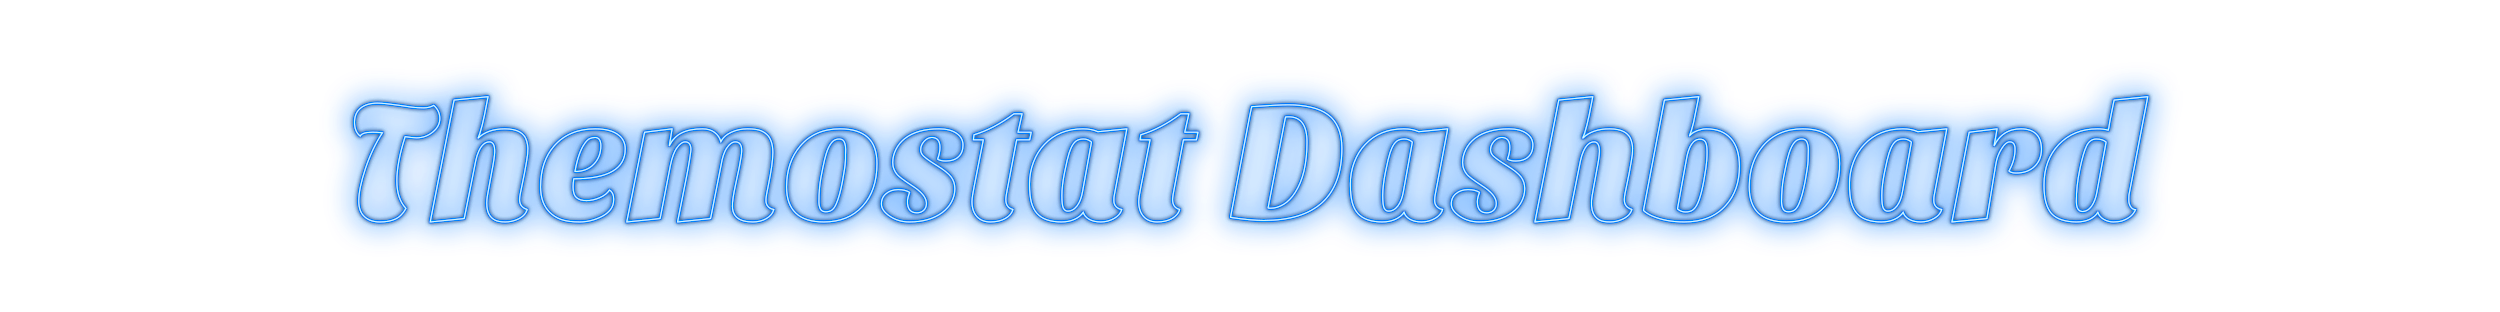
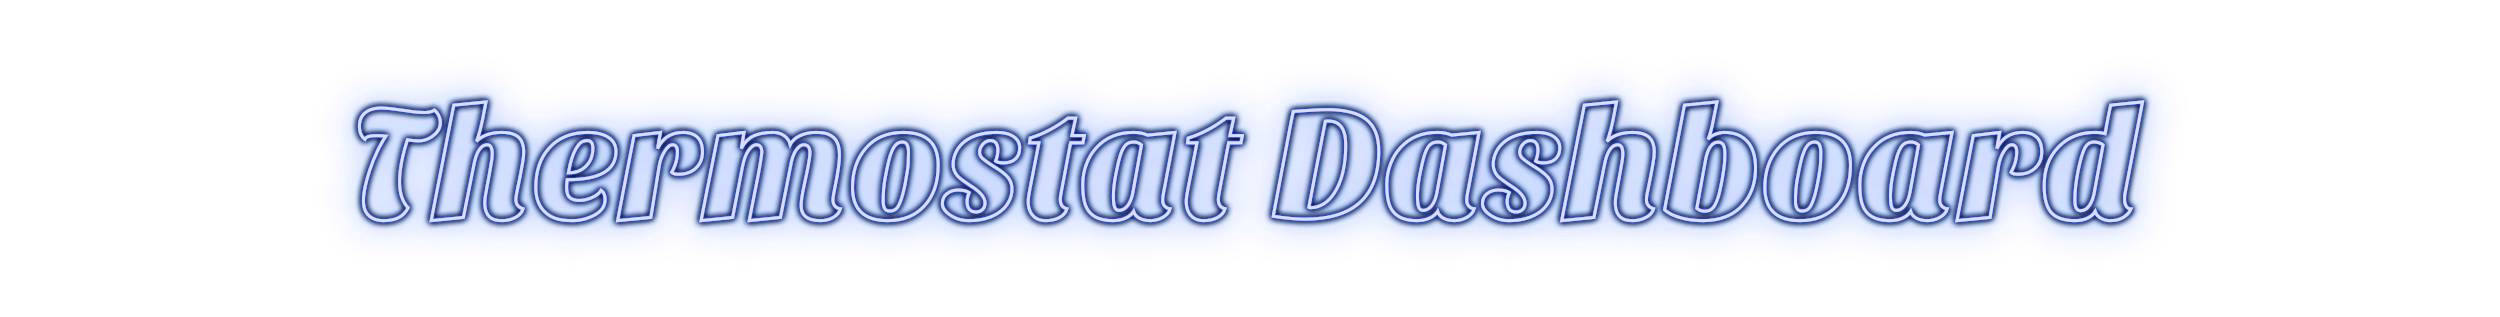
- <svg xmlns="http://www.w3.org/2000/svg" width="1122.247px" height="140px" viewBox="-311.124 5 1122.247 140" style="background: rgba(0, 0, 0, 0);" preserveAspectRatio="xMidYMid">
+ <svg xmlns="http://www.w3.org/2000/svg" width="841.372px" height="106.4px" viewBox="-170.686 21.8 841.372 106.4" style="background: rgba(0, 0, 0, 0);" preserveAspectRatio="xMidYMid">
  <defs>
    <filter id="editing-neon" x="-100%" y="-100%" width="300%" height="300%">
-       <feFlood flood-color="rgba(0%,46.143%,100%,0.558)" result="flood" />
+       <feFlood flood-color="rgba(0%,31.286%,100%,0.212)" result="flood" />
      <feComposite operator="in" in="flood" in2="SourceAlpha" result="color" />
-       <feFlood flood-color="rgba(0%,46.143%,100%,0.558)" result="flood2" />
+       <feFlood flood-color="rgba(0%,31.286%,100%,0.212)" result="flood2" />
      <feComposite operator="in" in="flood2" in2="SourceAlpha" result="color2" />
      <feMorphology operator="dilate" radius="2" in="color" result="dilate" />
      <feGaussianBlur stdDeviation="6" in="color" result="blur1" />
      <feGaussianBlur stdDeviation="2.5" in="color" result="blur2" />
      <feGaussianBlur stdDeviation="1" in="SourceAlpha" result="blur3" />
      <feGaussianBlur stdDeviation="6" in="dilate" result="blur4" />
      <feConvolveMatrix in="color2" result="conv" order="3,3" divisor="1" kernelMatrix="1 1 1  1 1 1  1 1 1" />
      <feMerge>
        <feMergeNode in="blur1" />
        <feMergeNode in="blur2" />
        <feMergeNode in="blur4" />
        <feMergeNode in="blur3" />
        <feMergeNode in="blur3" />
        <feMergeNode in="blur3" />
        <feMergeNode in="blur3" />
        <feMergeNode in="conv" />
        <feMergeNode in="SourceGraphic" />
      </feMerge>
    </filter>
  </defs>
  <g filter="url(#editing-neon)">
-     <g transform="translate(-156.7714, 103.12)">
-       <path d="M7.37-37.01L7.37-37.01L7.37-37.01Q4.79-38.99 4.79-43.21L4.79-43.21L4.79-43.21Q4.79-47.42 7.56-49.63L7.56-49.63L7.56-49.63Q10.34-51.83 15.12-51.83L15.12-51.83L15.12-51.83Q18.16-51.83 25.38-50.77L25.38-50.77L30.55-50.01L30.55-50.01Q33.14-49.70 35.83-49.70L35.83-49.70L35.83-49.70Q38.53-49.70 40.36-50.84L40.36-50.84L40.36-50.84Q43.09-48.41 43.09-44.92L43.09-44.92L43.09-44.92Q43.09-41.42 39.98-38.91L39.98-38.91L39.98-38.91Q36.78-36.25 32.68-36.25L32.68-36.25L32.68-36.25Q30.70-36.25 27.51-36.78L27.51-36.78L27.51-36.78Q23.79-25.08 23.79-16.95L23.79-16.95L23.79-16.95Q23.79-8.82 27.89-4.56L27.89-4.56L27.89-4.56Q25.99-1.14 23.18 0.19L23.18 0.19L23.18 0.19Q20.37 1.52 16.15 1.52L16.15 1.52L16.15 1.52Q11.93 1.52 9.31-0.80L9.31-0.80L9.31-0.80Q6.69-3.12 6.69-7.90L6.69-7.90L6.69-7.90Q6.69-13.45 9.73-22.57L9.73-22.57L9.73-22.57Q12.77-31.62 17.33-38.53L17.33-38.53L17.33-38.53Q15.12-38.76 12.84-38.76L12.84-38.76L12.84-38.76Q8.13-38.76 7.37-37.01ZM78.89-8.44L78.89-8.44L78.89-8.44Q78.89-5.09 82.31-4.10L82.31-4.10L82.31-4.10Q81.47-1.29 78.20 0.23L78.20 0.23L78.20 0.23Q75.47 1.52 72.47 1.52L72.47 1.52L72.47 1.52Q69.46 1.52 67.91 0.72L67.91 0.72L67.91 0.72Q66.35-0.08 65.51-1.37L65.51-1.37L65.51-1.37Q64.14-3.34 64.14-7.07L64.14-7.07L64.14-7.07Q64.14-9.27 65.36-15.35L65.36-15.35L66.42-21.13L66.42-21.13Q67.72-27.74 67.72-30.17L67.72-30.17L67.72-30.17Q67.72-34.43 65.36-34.43L65.36-34.43L65.36-34.43Q62.40-34.43 60.50-30.10L60.50-30.10L60.50-30.10Q59.74-28.42 59.20-25.92L59.20-25.92L54.04 0L38.76 1.52L49.48-53.20L64.75-54.72L64.14-51.68L64.14-51.68Q62.02-39.98 60.19-36.02L60.19-36.02L60.19-36.02Q64.45-40.28 72.28-40.28L72.28-40.28L72.28-40.28Q80.56-40.28 82.08-34.81L82.08-34.81L82.08-34.81Q82.61-33.06 82.61-31.54L82.61-31.54L82.61-31.54Q82.61-30.02 82.50-28.84L82.50-28.84L82.50-28.84Q82.38-27.66 82.00-25.54L82.00-25.54L81.02-20.06L79.27-11.48L79.27-11.48Q78.89-9.73 78.89-8.44ZM119.24-12.84L119.24-12.84L119.24-12.84Q121.14-11.55 121.14-8.70L121.14-8.70L121.14-8.70Q121.14-5.85 119.70-4.03L119.70-4.03L119.70-4.03Q118.26-2.20 115.90-0.99L115.90-0.99L115.90-0.99Q111.04 1.52 105.79 1.52L105.79 1.52L105.79 1.52Q100.55 1.52 97.47 0.38L97.47 0.38L97.47 0.38Q94.39-0.76 92.34-2.89L92.34-2.89L92.34-2.89Q88.31-6.92 88.31-14.29L88.31-14.29L88.31-14.29Q88.31-25.76 94.54-32.76L94.54-32.76L94.54-32.76Q101.23-40.28 112.86-40.28L112.86-40.28L112.86-40.28Q120.08-40.28 123.65-37.24L123.65-37.24L123.65-37.24Q126.31-34.96 126.31-31.24L126.31-31.24L126.31-31.24Q126.31-17.86 103.21-17.86L103.21-17.86L103.21-17.86Q102.90-15.88 102.90-14.21L102.90-14.21L102.90-14.21Q102.90-10.72 104.46-9.39L104.46-9.39L104.46-9.39Q106.02-8.06 108.91-8.06L108.91-8.06L108.91-8.06Q111.80-8.06 114.87-9.39L114.87-9.39L114.87-9.39Q117.95-10.72 119.24-12.84ZM103.74-21.13L103.74-21.13L103.74-21.13Q109.14-21.13 112.25-24.47L112.25-24.47L112.25-24.47Q115.37-27.66 115.37-32.76L115.37-32.76L115.37-32.76Q115.37-34.50 114.72-35.45L114.72-35.45L114.72-35.45Q114.08-36.40 112.78-36.40L112.78-36.40L112.78-36.40Q111.49-36.40 110.39-35.91L110.39-35.91L110.39-35.91Q109.29-35.42 108.15-33.74L108.15-33.74L108.15-33.74Q105.34-29.94 103.74-21.13ZM183.62 1.52L183.62 1.52L183.62 1.52Q174.42 1.52 174.42-5.62L174.42-5.62L174.42-5.62Q174.42-8.74 175.75-14.78L175.75-14.78L175.75-14.78Q177.08-20.82 177.54-23.26L177.54-23.26L177.54-23.26Q178.60-28.80 178.60-30.55L178.60-30.55L178.60-30.55Q178.60-34.43 175.71-34.43L175.71-34.43L175.71-34.43Q173.81-34.43 171.99-31.81L171.99-31.81L171.99-31.81Q170.16-29.18 169.33-23.94L169.33-23.94L164.62 0L149.80 1.52L153.90-19.15L153.90-19.15Q154.58-22.57 155.19-26.45L155.19-26.45L155.19-26.45Q155.80-30.32 155.80-30.93L155.80-30.93L155.80-30.93Q155.80-34.43 153.22-34.43L153.22-34.43L153.22-34.43Q151.47-34.43 149.57-31.84L149.57-31.84L149.57-31.84Q147.67-29.26 146.60-23.94L146.60-23.94L141.97 0L127.00 1.52L134.98-38.76L147.36-40.28L146.07-32.60L146.07-32.60Q148.05-36.71 151.70-38.49L151.70-38.49L151.70-38.49Q155.34-40.28 161.04-40.28L161.04-40.28L161.04-40.28Q164.31-40.28 166.44-38.68L166.44-38.68L166.44-38.68Q168.57-37.09 169.25-34.50L169.25-34.50L169.25-34.50Q170.54-37.16 173.85-38.72L173.85-38.72L173.85-38.72Q177.16-40.28 181.22-40.28L181.22-40.28L181.22-40.28Q185.29-40.28 187.30-39.41L187.30-39.41L187.30-39.41Q189.32-38.53 190.53-37.09L190.53-37.09L190.53-37.09Q192.58-34.43 192.58-29.56L192.58-29.56L192.58-29.56Q192.58-24.78 190.53-14.82L190.53-14.82L190.53-14.82Q189.47-9.96 189.47-8.17L189.47-8.17L189.47-8.17Q189.47-6.38 190.49-5.32L190.49-5.32L190.49-5.32Q191.52-4.26 193.04-4.10L193.04-4.10L193.04-4.10Q192.28-1.52 189.66 0L189.66 0L189.66 0Q187.04 1.52 183.62 1.52ZM215.46 1.52L215.46 1.52L215.46 1.52Q198.74 1.52 198.74-14.21L198.74-14.21L198.74-14.21Q198.74-25.38 204.90-32.60L204.90-32.60L204.90-32.60Q211.43-40.28 222.76-40.28L222.76-40.28L222.76-40.28Q230.96-40.28 235.14-36.48L235.14-36.48L235.14-36.48Q239.32-32.68 239.32-24.70L239.32-24.70L239.32-24.70Q239.32-12.54 232.79-5.47L232.79-5.47L232.79-5.47Q226.40 1.52 215.46 1.52ZM217.44-31.54L217.44-31.54L217.44-31.54Q216.52-29.49 215.80-26.41L215.80-26.41L215.80-26.41Q215.08-23.33 214.17-18.47L214.17-18.47L214.17-18.47Q213.26-13.60 213.26-7.60L213.26-7.60L213.26-7.60Q213.26-5.62 213.90-4.33L213.90-4.33L213.90-4.33Q214.55-3.04 216.30-3.04L216.30-3.04L216.30-3.04Q218.04-3.04 219.15-3.88L219.15-3.88L219.15-3.88Q220.25-4.71 221.08-6.69L221.08-6.69L221.08-6.69Q222.60-10.18 223.82-16.68L223.82-16.68L223.82-16.68Q225.04-23.18 225.15-25.99L225.15-25.99L225.15-25.99Q225.26-28.80 225.26-30.89L225.26-30.89L225.26-30.89Q225.26-32.98 224.66-34.35L224.66-34.35L224.66-34.35Q224.05-35.72 222.34-35.72L222.34-35.72L222.34-35.72Q220.63-35.72 219.49-34.66L219.49-34.66L219.49-34.66Q218.35-33.59 217.44-31.54ZM266.53-26.68L266.53-26.68L266.53-26.68Q267.60-29.49 267.60-31.92L267.60-31.92L267.60-31.92Q267.60-36.40 263.95-36.40L263.95-36.40L263.95-36.40Q262.05-36.40 260.49-34.69L260.49-34.69L260.49-34.69Q258.93-32.98 258.93-30.86L258.93-30.86L258.93-30.86Q258.93-29.34 260.15-28.12L260.15-28.12L260.15-28.12Q261.90-26.45 266.38-23.71L266.38-23.71L266.38-23.71Q270.86-20.98 272.57-18.73L272.57-18.73L272.57-18.73Q274.28-16.49 274.28-13.41L274.28-13.41L274.28-13.41Q274.28-10.34 272.80-7.52L272.80-7.52L272.80-7.52Q271.32-4.71 268.66-2.74L268.66-2.74L268.66-2.74Q262.96 1.52 253.84 1.52L253.84 1.52L253.84 1.52Q248.90 1.52 245.10-1.06L245.10-1.06L245.10-1.06Q241.30-3.57 241.30-6.54L241.30-6.54L241.30-6.54Q241.30-9.50 243.47-11.25L243.47-11.25L243.47-11.25Q245.63-13.00 248.82-13.00L248.82-13.00L248.82-13.00Q252.02-13.00 253.99-11.78L253.99-11.78L253.99-11.78Q253.00-9.27 253.00-7.60L253.00-7.60L253.00-7.60Q253.00-2.58 257.26-2.58L257.26-2.58L257.26-2.58Q259.08-2.58 260.30-3.72L260.30-3.72L260.30-3.72Q261.52-4.86 261.52-6.84L261.52-6.84L261.52-6.84Q261.52-10.72 254.98-14.82L254.98-14.82L254.98-14.82Q249.66-18.32 248.44-19.68L248.44-19.68L248.44-19.68Q246.39-22.12 246.39-25.16L246.39-25.16L246.39-25.16Q246.39-28.20 247.84-31.08L247.84-31.08L247.84-31.08Q249.28-33.97 251.94-36.02L251.94-36.02L251.94-36.02Q257.49-40.28 267.14-40.28L267.14-40.28L267.14-40.28Q272.08-40.28 275.01-38.30L275.01-38.30L275.01-38.30Q277.93-36.33 277.93-32.98L277.93-32.98L277.93-32.98Q277.93-29.64 275.92-27.74L275.92-27.74L275.92-27.74Q273.90-25.84 270.26-25.84L270.26-25.84L270.26-25.84Q267.75-25.84 266.53-26.68ZM281.96-7.60L281.96-7.60L281.96-7.60Q281.96-9.65 283.02-14.82L283.02-14.82L287.05-35.34L282.57-35.34L282.87-37.62L282.87-37.62Q291.99-40.36 300.81-47.04L300.81-47.04L304.46-47.04L302.63-38.76L308.56-38.76L307.88-35.34L302.02-35.34L298.15-14.82L298.15-14.82Q297.16-10.11 297.16-8.51L297.16-8.51L297.16-8.51Q297.16-4.86 300.35-4.10L300.35-4.10L300.35-4.10Q299.59-1.52 296.86 0L296.86 0L296.86 0Q294.12 1.52 290.24 1.52L290.24 1.52L290.24 1.52Q286.37 1.52 284.16-0.91L284.16-0.91L284.16-0.91Q281.96-3.34 281.96-7.60ZM311.18-2.28L311.18-2.28L311.18-2.28Q309.40-4.26 308.60-7.37L308.60-7.37L308.60-7.37Q307.80-10.49 307.80-15.58L307.80-15.58L307.80-15.58Q307.80-20.67 309.55-25.31L309.55-25.31L309.55-25.31Q311.30-29.94 314.49-33.29L314.49-33.29L314.49-33.29Q321.02-40.28 331.82-40.28L331.82-40.28L331.82-40.28Q335.69-40.28 338.50-38.99L338.50-38.99L351.50-40.28L345.88-10.64L345.88-10.64Q345.65-9.73 345.65-8.06L345.65-8.06L345.65-8.06Q345.65-6.38 346.67-5.32L346.67-5.32L346.67-5.32Q347.70-4.26 349.22-4.10L349.22-4.10L349.22-4.10Q348.46-1.52 345.69 0L345.69 0L345.69 0Q342.91 1.52 339.80 1.52L339.80 1.52L339.80 1.52Q336.68 1.52 334.59 0.34L334.59 0.34L334.59 0.34Q332.50-0.84 331.89-2.81L331.89-2.81L331.89-2.81Q330.68-0.91 328.09 0.30L328.09 0.30L328.09 0.30Q325.51 1.52 322.05 1.52L322.05 1.52L322.05 1.52Q318.59 1.52 315.78 0.61L315.78 0.61L315.78 0.61Q312.97-0.30 311.18-2.28ZM327.22-33.14L327.22-33.14L327.22-33.14Q326.34-31.77 325.58-29.45L325.58-29.45L325.58-29.45Q324.82-27.13 323.57-20.94L323.57-20.94L323.57-20.94Q322.32-14.74 322.32-10.34L322.32-10.34L322.32-10.34Q322.32-5.93 323-4.64L323-4.64L323-4.64Q323.68-3.34 324.90-3.34L324.90-3.34L324.90-3.34Q327.33-3.34 329.12-5.66L329.12-5.66L329.12-5.66Q330.90-7.98 331.59-12.08L331.59-12.08L335.62-34.35L335.62-34.35Q334.02-35.72 332.16-35.72L332.16-35.72L332.16-35.72Q330.30-35.72 329.19-35.11L329.19-35.11L329.19-35.11Q328.09-34.50 327.22-33.14ZM356.82-7.60L356.82-7.60L356.82-7.60Q356.82-9.65 357.88-14.82L357.88-14.82L361.91-35.34L357.43-35.34L357.73-37.62L357.73-37.62Q366.85-40.36 375.67-47.04L375.67-47.04L379.32-47.04L377.49-38.76L383.42-38.76L382.74-35.34L376.88-35.34L373.01-14.82L373.01-14.82Q372.02-10.11 372.02-8.51L372.02-8.51L372.02-8.51Q372.02-4.86 375.21-4.10L375.21-4.10L375.21-4.10Q374.45-1.52 371.72 0L371.72 0L371.72 0Q368.98 1.52 365.10 1.52L365.10 1.52L365.10 1.52Q361.23 1.52 359.02-0.91L359.02-0.91L359.02-0.91Q356.82-3.34 356.82-7.60ZM448.02-31.54L448.02-31.54L448.02-31.54Q448.02 0.84 412.91 0.84L412.91 0.84L412.91 0.84Q407.28 0.84 398.01-0.53L398.01-0.53L406.52-45.45L406.52-45.45Q407.13-48.49 407.51-50.24L407.51-50.24L407.51-50.24Q419.06-51.07 424.19-51.07L424.19-51.07L424.19-51.07Q429.32-51.07 434.04-50.01L434.04-50.01L434.04-50.01Q438.75-48.94 441.86-46.59L441.86-46.59L441.86-46.59Q448.02-41.95 448.02-31.54ZM432.36-34.35L432.36-34.35L432.36-34.35Q432.36-45.68 424.23-45.68L424.23-45.68L423.47-45.68L423.47-45.68Q423.09-45.68 422.71-45.60L422.71-45.60L414.88-4.79L414.88-4.79Q415.19-4.64 415.49-4.64L415.49-4.64L416.10-4.64L416.10-4.64Q418.91-4.64 421.84-6.38L421.84-6.38L421.84-6.38Q424.76-8.13 427.04-11.70L427.04-11.70L427.04-11.70Q432.36-19.99 432.36-34.35ZM455.20-2.28L455.20-2.28L455.20-2.28Q453.42-4.26 452.62-7.37L452.62-7.37L452.62-7.37Q451.82-10.49 451.82-15.58L451.82-15.58L451.82-15.58Q451.82-20.67 453.57-25.31L453.57-25.31L453.57-25.31Q455.32-29.94 458.51-33.29L458.51-33.29L458.51-33.29Q465.04-40.28 475.84-40.28L475.84-40.28L475.84-40.28Q479.71-40.28 482.52-38.99L482.52-38.99L495.52-40.28L489.90-10.64L489.90-10.64Q489.67-9.73 489.67-8.06L489.67-8.06L489.67-8.06Q489.67-6.38 490.69-5.32L490.69-5.32L490.69-5.32Q491.72-4.26 493.24-4.10L493.24-4.10L493.24-4.10Q492.48-1.52 489.71 0L489.71 0L489.71 0Q486.93 1.52 483.82 1.52L483.82 1.52L483.82 1.52Q480.70 1.52 478.61 0.34L478.61 0.34L478.61 0.34Q476.52-0.84 475.91-2.81L475.91-2.81L475.91-2.81Q474.70-0.91 472.11 0.30L472.11 0.30L472.11 0.30Q469.53 1.52 466.07 1.52L466.07 1.52L466.07 1.52Q462.61 1.52 459.80 0.61L459.80 0.61L459.80 0.61Q456.99-0.30 455.20-2.28ZM471.24-33.14L471.24-33.14L471.24-33.14Q470.36-31.77 469.60-29.45L469.60-29.45L469.60-29.45Q468.84-27.13 467.59-20.94L467.59-20.94L467.59-20.94Q466.34-14.74 466.34-10.34L466.34-10.34L466.34-10.34Q466.34-5.93 467.02-4.64L467.02-4.64L467.02-4.64Q467.70-3.34 468.92-3.34L468.92-3.34L468.92-3.34Q471.35-3.34 473.14-5.66L473.14-5.66L473.14-5.66Q474.92-7.98 475.61-12.08L475.61-12.08L479.64-34.35L479.64-34.35Q478.04-35.72 476.18-35.72L476.18-35.72L476.18-35.72Q474.32-35.72 473.21-35.11L473.21-35.11L473.21-35.11Q472.11-34.50 471.24-33.14ZM522.35-26.68L522.35-26.68L522.35-26.68Q523.41-29.49 523.41-31.92L523.41-31.92L523.41-31.92Q523.41-36.40 519.76-36.40L519.76-36.40L519.76-36.40Q517.86-36.40 516.31-34.69L516.31-34.69L516.31-34.69Q514.75-32.98 514.75-30.86L514.75-30.86L514.75-30.86Q514.75-29.34 515.96-28.12L515.96-28.12L515.96-28.12Q517.71-26.45 522.20-23.71L522.20-23.71L522.20-23.71Q526.68-20.98 528.39-18.73L528.39-18.73L528.39-18.73Q530.10-16.49 530.10-13.41L530.10-13.41L530.10-13.41Q530.10-10.34 528.62-7.52L528.62-7.52L528.62-7.52Q527.14-4.71 524.48-2.74L524.48-2.74L524.48-2.74Q518.78 1.52 509.66 1.52L509.66 1.52L509.66 1.52Q504.72 1.52 500.92-1.06L500.92-1.06L500.92-1.06Q497.12-3.57 497.12-6.54L497.12-6.54L497.12-6.54Q497.12-9.50 499.28-11.25L499.28-11.25L499.28-11.25Q501.45-13.00 504.64-13.00L504.64-13.00L504.64-13.00Q507.83-13.00 509.81-11.78L509.81-11.78L509.81-11.78Q508.82-9.27 508.82-7.60L508.82-7.60L508.82-7.60Q508.82-2.58 513.08-2.58L513.08-2.58L513.08-2.58Q514.90-2.58 516.12-3.72L516.12-3.72L516.12-3.72Q517.33-4.86 517.33-6.84L517.33-6.84L517.33-6.84Q517.33-10.72 510.80-14.82L510.80-14.82L510.80-14.82Q505.48-18.32 504.26-19.68L504.26-19.68L504.26-19.68Q502.21-22.12 502.21-25.16L502.21-25.16L502.21-25.16Q502.21-28.20 503.65-31.08L503.65-31.08L503.65-31.08Q505.10-33.97 507.76-36.02L507.76-36.02L507.76-36.02Q513.30-40.28 522.96-40.28L522.96-40.28L522.96-40.28Q527.90-40.28 530.82-38.30L530.82-38.30L530.82-38.30Q533.75-36.33 533.75-32.98L533.75-32.98L533.75-32.98Q533.75-29.64 531.73-27.74L531.73-27.74L531.73-27.74Q529.72-25.84 526.07-25.84L526.07-25.84L526.07-25.84Q523.56-25.84 522.35-26.68ZM574.79-8.44L574.79-8.44L574.79-8.44Q574.79-5.09 578.21-4.10L578.21-4.10L578.21-4.10Q577.37-1.29 574.10 0.23L574.10 0.23L574.10 0.23Q571.37 1.52 568.37 1.52L568.37 1.52L568.37 1.52Q565.36 1.52 563.81 0.72L563.81 0.72L563.81 0.72Q562.25-0.08 561.41-1.37L561.41-1.37L561.41-1.37Q560.04-3.34 560.04-7.07L560.04-7.07L560.04-7.07Q560.04-9.27 561.26-15.35L561.26-15.35L562.32-21.13L562.32-21.13Q563.62-27.74 563.62-30.17L563.62-30.17L563.62-30.17Q563.62-34.43 561.26-34.43L561.26-34.43L561.26-34.43Q558.30-34.43 556.40-30.10L556.40-30.10L556.40-30.10Q555.64-28.42 555.10-25.92L555.10-25.92L549.94 0L534.66 1.52L545.38-53.20L560.65-54.72L560.04-51.68L560.04-51.68Q557.92-39.98 556.09-36.02L556.09-36.02L556.09-36.02Q560.35-40.28 568.18-40.28L568.18-40.28L568.18-40.28Q576.46-40.28 577.98-34.81L577.98-34.81L577.98-34.81Q578.51-33.06 578.51-31.54L578.51-31.54L578.51-31.54Q578.51-30.02 578.40-28.84L578.40-28.84L578.40-28.84Q578.28-27.66 577.90-25.54L577.90-25.54L576.92-20.06L575.17-11.48L575.17-11.48Q574.79-9.73 574.79-8.44ZM583.38-3.65L583.38-3.65L592.80-53.20L608.23-54.72L605.87-43.09L605.87-43.09Q605.04-39.52 603.97-37.01L603.97-37.01L603.97-37.01Q605.64-39.14 609.29-39.98L609.29-39.98L609.29-39.98Q610.36-40.28 611.65-40.28L611.65-40.28L611.65-40.28Q618.72-40.28 622.59-35.99L622.59-35.99L622.59-35.99Q626.47-31.69 626.47-23.41L626.47-23.41L626.47-23.41Q626.47-12.62 620.31-5.85L620.31-5.85L620.31-5.85Q613.70 1.52 601.69 1.52L601.69 1.52L601.69 1.52Q593.41 1.52 587.18-1.22L587.18-1.22L587.18-1.22Q584.97-2.20 583.38-3.65ZM602.68-26.60L598.65-4.33L598.65-4.33Q600.25-2.96 602.22-2.96L602.22-2.96L602.22-2.96Q604.20-2.96 605.34-3.72L605.34-3.72L605.34-3.72Q606.48-4.48 607.32-6.00L607.32-6.00L607.32-6.00Q609.60-10.11 611.42-22.65L611.42-22.65L611.42-22.65Q611.95-26.22 611.95-29.79L611.95-29.79L611.95-29.79Q611.95-33.36 611.15-34.50L611.15-34.50L611.15-34.50Q610.36-35.64 608.84-35.64L608.84-35.64L608.84-35.64Q604.20-35.64 602.68-26.60L602.68-26.60ZM647.60 1.52L647.60 1.52L647.60 1.52Q630.88 1.52 630.88-14.21L630.88-14.21L630.88-14.21Q630.88-25.38 637.03-32.60L637.03-32.60L637.03-32.60Q643.57-40.28 654.89-40.28L654.89-40.28L654.89-40.28Q663.10-40.28 667.28-36.48L667.28-36.48L667.28-36.48Q671.46-32.68 671.46-24.70L671.46-24.70L671.46-24.70Q671.46-12.54 664.92-5.47L664.92-5.47L664.92-5.47Q658.54 1.52 647.60 1.52ZM649.57-31.54L649.57-31.54L649.57-31.54Q648.66-29.49 647.94-26.41L647.94-26.41L647.94-26.41Q647.22-23.33 646.30-18.47L646.30-18.47L646.30-18.47Q645.39-13.60 645.39-7.60L645.39-7.60L645.39-7.60Q645.39-5.62 646.04-4.33L646.04-4.33L646.04-4.33Q646.68-3.04 648.43-3.04L648.43-3.04L648.43-3.04Q650.18-3.04 651.28-3.88L651.28-3.88L651.28-3.88Q652.38-4.71 653.22-6.69L653.22-6.69L653.22-6.69Q654.74-10.18 655.96-16.68L655.96-16.68L655.96-16.68Q657.17-23.18 657.29-25.99L657.29-25.99L657.29-25.99Q657.40-28.80 657.40-30.89L657.40-30.89L657.40-30.89Q657.40-32.98 656.79-34.35L656.79-34.35L656.79-34.35Q656.18-35.72 654.47-35.72L654.47-35.72L654.47-35.72Q652.76-35.72 651.62-34.66L651.62-34.66L651.62-34.66Q650.48-33.59 649.57-31.54ZM679.25-2.28L679.25-2.28L679.25-2.28Q677.46-4.26 676.67-7.37L676.67-7.37L676.67-7.37Q675.87-10.49 675.87-15.58L675.87-15.58L675.87-15.58Q675.87-20.67 677.62-25.31L677.62-25.31L677.62-25.31Q679.36-29.94 682.56-33.29L682.56-33.29L682.56-33.29Q689.09-40.28 699.88-40.28L699.88-40.28L699.88-40.28Q703.76-40.28 706.57-38.99L706.57-38.99L719.57-40.28L713.94-10.64L713.94-10.64Q713.72-9.73 713.72-8.06L713.72-8.06L713.72-8.06Q713.72-6.38 714.74-5.32L714.74-5.32L714.74-5.32Q715.77-4.26 717.29-4.10L717.29-4.10L717.29-4.10Q716.53-1.52 713.75 0L713.75 0L713.75 0Q710.98 1.52 707.86 1.52L707.86 1.52L707.86 1.52Q704.75 1.52 702.66 0.34L702.66 0.34L702.66 0.34Q700.57-0.84 699.96-2.81L699.96-2.81L699.96-2.81Q698.74-0.91 696.16 0.30L696.16 0.30L696.16 0.30Q693.58 1.52 690.12 1.52L690.12 1.52L690.12 1.52Q686.66 1.52 683.85 0.61L683.85 0.61L683.85 0.61Q681.04-0.30 679.25-2.28ZM695.29-33.14L695.29-33.14L695.29-33.14Q694.41-31.77 693.65-29.45L693.65-29.45L693.65-29.45Q692.89-27.13 691.64-20.94L691.64-20.94L691.64-20.94Q690.38-14.74 690.38-10.34L690.38-10.34L690.38-10.34Q690.38-5.93 691.07-4.64L691.07-4.64L691.07-4.64Q691.75-3.34 692.97-3.34L692.97-3.34L692.97-3.34Q695.40-3.34 697.19-5.66L697.19-5.66L697.19-5.66Q698.97-7.98 699.66-12.08L699.66-12.08L703.68-34.35L703.68-34.35Q702.09-35.72 700.23-35.72L700.23-35.72L700.23-35.72Q698.36-35.72 697.26-35.11L697.26-35.11L697.26-35.11Q696.16-34.50 695.29-33.14ZM747.46-21.36L747.46-21.36L747.46-21.36Q750.20-26.22 750.20-31.16L750.20-31.16L750.20-31.16Q750.20-34.43 747.84-34.43L747.84-34.43L747.84-34.43Q746.02-34.43 744.12-31.31L744.12-31.31L744.12-31.31Q742.14-28.20 741.53-24.17L741.53-24.17L737.58 0L721.85 1.52L729.60-38.76L742.14-40.28L740.77-32.60L740.77-32.60Q744.50-40.28 752.86-40.28L752.86-40.28L752.86-40.28Q757.26-40.28 759.66-38L759.66-38L759.66-38Q762.05-35.72 762.05-31.05L762.05-31.05L762.05-31.05Q762.05-26.37 758.97-23.41L758.97-23.41L758.97-23.41Q755.90-20.44 750.65-20.44L750.65-20.44L750.65-20.44Q748.37-20.44 747.46-21.36ZM787.21-40.28L787.21-40.28L787.21-40.28Q789.94-40.28 792.07-39.67L792.07-39.67L792.07-39.67Q792.15-39.98 792.30-40.81L792.30-40.81L792.68-43.17L792.68-43.17Q792.98-44.69 793.44-47.20L793.44-47.20L794.66-53.20L809.78-54.72L801.34-10.64L801.34-10.64Q801.27-10.18 801.27-9.42L801.27-9.42L801.27-8.21L801.27-8.21Q801.27-6.54 802.10-5.28L802.10-5.28L802.10-5.28Q802.94-4.03 804.31-4.03L804.31-4.03L804.31-4.03Q802.79-0.46 798.15 1.06L798.15 1.06L798.15 1.06Q796.56 1.52 794.31 1.52L794.31 1.52L794.31 1.52Q792.07 1.52 790.02 0.34L790.02 0.34L790.02 0.34Q787.97-0.84 787.36-2.81L787.36-2.81L787.36-2.81Q786.14-0.84 783.71 0.34L783.71 0.34L783.71 0.34Q781.28 1.52 777.75 1.52L777.75 1.52L777.75 1.52Q774.21 1.52 771.29 0.61L771.29 0.61L771.29 0.61Q768.36-0.30 766.54-2.28L766.54-2.28L766.54-2.28Q763.19-6.16 763.19-14.97L763.19-14.97L763.19-14.97Q763.19-26.37 769.88-33.29L769.88-33.29L769.88-33.29Q776.57-40.28 787.21-40.28ZM786.68-35.72L786.68-35.72L786.68-35.72Q783.86-35.72 782.34-32.68L782.34-32.68L782.34-32.68Q780.82-29.64 779.27-22.12L779.27-22.12L779.27-22.12Q777.71-14.59 777.71-7.83L777.71-7.83L777.71-7.83Q777.71-3.19 780.44-3.19L780.44-3.19L780.44-3.19Q782.88-3.19 784.59-5.62L784.59-5.62L784.59-5.62Q786.30-8.06 786.98-12.08L786.98-12.08L791.08-34.35L791.08-34.35Q789.49-35.72 786.68-35.72Z" fill="none" stroke="#daffff" stroke-width="0.4" />
+     <g transform="translate(-53.12267, 94.98)">
+       <path d="M5.24-26.30L5.24-26.30L5.24-26.30Q3.40-27.70 3.40-30.70L3.40-30.70L3.40-30.70Q3.40-33.70 5.37-35.26L5.37-35.26L5.37-35.26Q7.34-36.83 10.75-36.83L10.75-36.83L10.75-36.83Q12.91-36.83 18.04-36.07L18.04-36.07L21.71-35.53L21.71-35.53Q23.54-35.32 25.46-35.32L25.46-35.32L25.46-35.32Q27.38-35.32 28.67-36.13L28.67-36.13L28.67-36.13Q30.62-34.40 30.62-31.91L30.62-31.91L30.62-31.91Q30.62-29.43 28.40-27.65L28.40-27.65L28.40-27.65Q26.14-25.76 23.22-25.76L23.22-25.76L23.22-25.76Q21.82-25.76 19.55-26.14L19.55-26.14L19.55-26.14Q16.90-17.82 16.90-12.04L16.90-12.04L16.90-12.04Q16.90-6.26 19.82-3.24L19.82-3.24L19.82-3.24Q18.47-0.81 16.47 0.14L16.47 0.14L16.47 0.14Q14.47 1.08 11.47 1.08L11.47 1.08L11.47 1.08Q8.48 1.08 6.62-0.57L6.62-0.57L6.62-0.57Q4.75-2.21 4.75-5.62L4.75-5.62L4.75-5.62Q4.75-9.56 6.91-16.04L6.91-16.04L6.91-16.04Q9.07-22.46 12.31-27.38L12.31-27.38L12.31-27.38Q10.75-27.54 9.13-27.54L9.13-27.54L9.13-27.54Q5.78-27.54 5.24-26.30ZM56.05-5.99L56.05-5.99L56.05-5.99Q56.05-3.62 58.48-2.92L58.48-2.92L58.48-2.92Q57.89-0.92 55.57 0.16L55.57 0.16L55.57 0.16Q53.62 1.08 51.49 1.08L51.49 1.08L51.49 1.08Q49.36 1.08 48.25 0.51L48.25 0.51L48.25 0.51Q47.14-0.05 46.55-0.97L46.55-0.97L46.55-0.97Q45.58-2.38 45.58-5.02L45.58-5.02L45.58-5.02Q45.58-6.59 46.44-10.91L46.44-10.91L47.20-15.01L47.20-15.01Q48.11-19.71 48.11-21.44L48.11-21.44L48.11-21.44Q48.11-24.46 46.44-24.46L46.44-24.46L46.44-24.46Q44.33-24.46 42.98-21.38L42.98-21.38L42.98-21.38Q42.44-20.20 42.07-18.41L42.07-18.41L38.39 0L27.54 1.08L35.15-37.80L46.01-38.88L45.58-36.72L45.58-36.72Q44.06-28.40 42.77-25.60L42.77-25.60L42.77-25.60Q45.79-28.62 51.35-28.62L51.35-28.62L51.35-28.62Q57.24-28.62 58.32-24.73L58.32-24.73L58.32-24.73Q58.70-23.49 58.70-22.41L58.70-22.41L58.70-22.41Q58.70-21.33 58.62-20.49L58.62-20.49L58.62-20.49Q58.54-19.66 58.27-18.14L58.27-18.14L57.56-14.26L56.32-8.15L56.32-8.15Q56.05-6.91 56.05-5.99ZM84.73-9.13L84.73-9.13L84.73-9.13Q86.08-8.21 86.08-6.18L86.08-6.18L86.08-6.18Q86.08-4.16 85.05-2.86L85.05-2.86L85.05-2.86Q84.02-1.57 82.35-0.70L82.35-0.70L82.35-0.70Q78.89 1.08 75.17 1.08L75.17 1.08L75.17 1.08Q71.44 1.08 69.25 0.27L69.25 0.27L69.25 0.27Q67.07-0.54 65.61-2.05L65.61-2.05L65.61-2.05Q62.75-4.91 62.75-10.15L62.75-10.15L62.75-10.15Q62.75-18.31 67.18-23.27L67.18-23.27L67.18-23.27Q71.93-28.62 80.19-28.62L80.19-28.62L80.19-28.62Q85.32-28.62 87.86-26.46L87.86-26.46L87.86-26.46Q89.75-24.84 89.75-22.19L89.75-22.19L89.75-22.19Q89.75-12.69 73.33-12.69L73.33-12.69L73.33-12.69Q73.12-11.29 73.12-10.10L73.12-10.10L73.12-10.10Q73.12-7.61 74.22-6.67L74.22-6.67L74.22-6.67Q75.33-5.72 77.38-5.72L77.38-5.72L77.38-5.72Q79.43-5.72 81.62-6.67L81.62-6.67L81.62-6.67Q83.81-7.61 84.73-9.13ZM73.71-15.01L73.71-15.01L73.71-15.01Q77.54-15.01 79.76-17.39L79.76-17.39L79.76-17.39Q81.97-19.66 81.97-23.27L81.97-23.27L81.97-23.27Q81.97-24.52 81.51-25.19L81.51-25.19L81.51-25.19Q81.05-25.87 80.14-25.87L80.14-25.87L80.14-25.87Q79.22-25.87 78.44-25.52L78.44-25.52L78.44-25.52Q77.65-25.16 76.84-23.98L76.84-23.98L76.84-23.98Q74.84-21.28 73.71-15.01ZM108.49-15.17L108.49-15.17L108.49-15.17Q110.43-18.63 110.43-22.14L110.43-22.14L110.43-22.14Q110.43-24.46 108.76-24.46L108.76-24.46L108.76-24.46Q107.46-24.46 106.11-22.25L106.11-22.25L106.11-22.25Q104.71-20.03 104.27-17.17L104.27-17.17L101.47 0L90.29 1.08L95.80-27.54L104.71-28.62L103.73-23.17L103.73-23.17Q106.38-28.62 112.32-28.62L112.32-28.62L112.32-28.62Q115.45-28.62 117.15-27L117.15-27L117.15-27Q118.85-25.38 118.85-22.06L118.85-22.06L118.85-22.06Q118.85-18.74 116.67-16.63L116.67-16.63L116.67-16.63Q114.48-14.53 110.75-14.53L110.75-14.53L110.75-14.53Q109.13-14.53 108.49-15.17ZM158.60 1.08L158.60 1.08L158.60 1.08Q152.06 1.08 152.06-4.00L152.06-4.00L152.06-4.00Q152.06-6.21 153.01-10.50L153.01-10.50L153.01-10.50Q153.95-14.80 154.28-16.52L154.28-16.52L154.28-16.52Q155.03-20.47 155.03-21.71L155.03-21.71L155.03-21.71Q155.03-24.46 152.98-24.46L152.98-24.46L152.98-24.46Q151.63-24.46 150.34-22.60L150.34-22.60L150.34-22.60Q149.04-20.74 148.45-17.01L148.45-17.01L145.10 0L134.57 1.08L137.48-13.61L137.48-13.61Q137.97-16.04 138.40-18.79L138.40-18.79L138.40-18.79Q138.83-21.55 138.83-21.98L138.83-21.98L138.83-21.98Q138.83-24.46 137.00-24.46L137.00-24.46L137.00-24.46Q135.76-24.46 134.41-22.63L134.41-22.63L134.41-22.63Q133.06-20.79 132.30-17.01L132.30-17.01L129.01 0L118.37 1.08L124.04-27.54L132.84-28.62L131.92-23.17L131.92-23.17Q133.33-26.08 135.92-27.35L135.92-27.35L135.92-27.35Q138.51-28.62 142.56-28.62L142.56-28.62L142.56-28.62Q144.88-28.62 146.39-27.49L146.39-27.49L146.39-27.49Q147.91-26.35 148.39-24.52L148.39-24.52L148.39-24.52Q149.31-26.41 151.66-27.51L151.66-27.51L151.66-27.51Q154.01-28.62 156.90-28.62L156.90-28.62L156.90-28.62Q159.79-28.62 161.22-28.00L161.22-28.00L161.22-28.00Q162.65-27.38 163.51-26.35L163.51-26.35L163.51-26.35Q164.97-24.46 164.97-21.01L164.97-21.01L164.97-21.01Q164.97-17.60 163.51-10.53L163.51-10.53L163.51-10.53Q162.76-7.07 162.76-5.80L162.76-5.80L162.76-5.80Q162.76-4.54 163.49-3.78L163.49-3.78L163.49-3.78Q164.21-3.02 165.29-2.92L165.29-2.92L165.29-2.92Q164.75-1.08 162.89 0L162.89 0L162.89 0Q161.03 1.08 158.60 1.08ZM181.22 1.08L181.22 1.08L181.22 1.08Q169.34 1.08 169.34-10.10L169.34-10.10L169.34-10.10Q169.34-18.04 173.72-23.17L173.72-23.17L173.72-23.17Q178.36-28.62 186.41-28.62L186.41-28.62L186.41-28.62Q192.24-28.62 195.21-25.92L195.21-25.92L195.21-25.92Q198.18-23.22 198.18-17.55L198.18-17.55L198.18-17.55Q198.18-8.91 193.54-3.89L193.54-3.89L193.54-3.89Q189 1.08 181.22 1.08ZM182.63-22.41L182.63-22.41L182.63-22.41Q181.98-20.95 181.47-18.77L181.47-18.77L181.47-18.77Q180.95-16.58 180.31-13.12L180.31-13.12L180.31-13.12Q179.66-9.67 179.66-5.40L179.66-5.40L179.66-5.40Q179.66-4.00 180.12-3.08L180.12-3.08L180.12-3.08Q180.58-2.16 181.82-2.16L181.82-2.16L181.82-2.16Q183.06-2.16 183.84-2.75L183.84-2.75L183.84-2.75Q184.63-3.35 185.22-4.75L185.22-4.75L185.22-4.75Q186.30-7.24 187.16-11.85L187.16-11.85L187.16-11.85Q188.03-16.47 188.11-18.47L188.11-18.47L188.11-18.47Q188.19-20.47 188.19-21.95L188.19-21.95L188.19-21.95Q188.19-23.44 187.76-24.41L187.76-24.41L187.76-24.41Q187.33-25.38 186.11-25.38L186.11-25.38L186.11-25.38Q184.90-25.38 184.09-24.62L184.09-24.62L184.09-24.62Q183.28-23.87 182.63-22.41ZM217.51-18.95L217.51-18.95L217.51-18.95Q218.27-20.95 218.27-22.68L218.27-22.68L218.27-22.68Q218.27-25.87 215.68-25.87L215.68-25.87L215.68-25.87Q214.33-25.87 213.22-24.65L213.22-24.65L213.22-24.65Q212.11-23.44 212.11-21.92L212.11-21.92L212.11-21.92Q212.11-20.84 212.98-19.98L212.98-19.98L212.98-19.98Q214.22-18.79 217.40-16.85L217.40-16.85L217.40-16.85Q220.59-14.90 221.80-13.31L221.80-13.31L221.80-13.31Q223.02-11.72 223.02-9.53L223.02-9.53L223.02-9.53Q223.02-7.34 221.97-5.35L221.97-5.35L221.97-5.35Q220.91-3.35 219.02-1.94L219.02-1.94L219.02-1.94Q214.97 1.08 208.49 1.08L208.49 1.08L208.49 1.08Q204.98 1.08 202.28-0.76L202.28-0.76L202.28-0.76Q199.58-2.54 199.58-4.64L199.58-4.64L199.58-4.64Q199.58-6.75 201.12-7.99L201.12-7.99L201.12-7.99Q202.66-9.23 204.93-9.23L204.93-9.23L204.93-9.23Q207.20-9.23 208.60-8.37L208.60-8.37L208.60-8.37Q207.90-6.59 207.90-5.40L207.90-5.40L207.90-5.40Q207.90-1.84 210.92-1.84L210.92-1.84L210.92-1.84Q212.22-1.84 213.08-2.65L213.08-2.65L213.08-2.65Q213.95-3.46 213.95-4.86L213.95-4.86L213.95-4.86Q213.95-7.61 209.30-10.53L209.30-10.53L209.30-10.53Q205.52-13.01 204.66-13.99L204.66-13.99L204.66-13.99Q203.20-15.71 203.20-17.87L203.20-17.87L203.20-17.87Q203.20-20.03 204.23-22.09L204.23-22.09L204.23-22.09Q205.25-24.14 207.14-25.60L207.14-25.60L207.14-25.60Q211.09-28.62 217.94-28.62L217.94-28.62L217.94-28.62Q221.45-28.62 223.53-27.22L223.53-27.22L223.53-27.22Q225.61-25.81 225.61-23.44L225.61-23.44L225.61-23.44Q225.61-21.06 224.18-19.71L224.18-19.71L224.18-19.71Q222.75-18.36 220.16-18.36L220.16-18.36L220.16-18.36Q218.38-18.36 217.51-18.95ZM228.47-5.40L228.47-5.40L228.47-5.40Q228.47-6.86 229.23-10.53L229.23-10.53L232.09-25.11L228.91-25.11L229.12-26.73L229.12-26.73Q235.60-28.67 241.87-33.43L241.87-33.43L244.46-33.43L243.16-27.54L247.37-27.54L246.89-25.11L242.73-25.11L239.98-10.53L239.98-10.53Q239.27-7.18 239.27-6.05L239.27-6.05L239.27-6.05Q239.27-3.46 241.54-2.92L241.54-2.92L241.54-2.92Q241.00-1.08 239.06 0L239.06 0L239.06 0Q237.11 1.08 234.36 1.08L234.36 1.08L234.36 1.08Q231.61 1.08 230.04-0.65L230.04-0.65L230.04-0.65Q228.47-2.38 228.47-5.40ZM249.24-1.62L249.24-1.62L249.24-1.62Q247.97-3.02 247.40-5.24L247.40-5.24L247.40-5.24Q246.83-7.45 246.83-11.07L246.83-11.07L246.83-11.07Q246.83-14.69 248.08-17.98L248.08-17.98L248.08-17.98Q249.32-21.28 251.59-23.65L251.59-23.65L251.59-23.65Q256.23-28.62 263.90-28.62L263.90-28.62L263.90-28.62Q266.65-28.62 268.65-27.70L268.65-27.70L277.88-28.62L273.89-7.56L273.89-7.56Q273.73-6.91 273.73-5.72L273.73-5.72L273.73-5.72Q273.73-4.54 274.45-3.78L274.45-3.78L274.45-3.78Q275.18-3.02 276.26-2.92L276.26-2.92L276.26-2.92Q275.72-1.08 273.75 0L273.75 0L273.75 0Q271.78 1.08 269.57 1.08L269.57 1.08L269.57 1.08Q267.35 1.08 265.87 0.24L265.87 0.24L265.87 0.24Q264.38-0.59 263.95-2.00L263.95-2.00L263.95-2.00Q263.09-0.65 261.25 0.22L261.25 0.22L261.25 0.22Q259.42 1.08 256.96 1.08L256.96 1.08L256.96 1.08Q254.50 1.08 252.50 0.43L252.50 0.43L252.50 0.43Q250.51-0.22 249.24-1.62ZM260.63-23.54L260.63-23.54L260.63-23.54Q260.01-22.57 259.47-20.93L259.47-20.93L259.47-20.93Q258.93-19.28 258.04-14.88L258.04-14.88L258.04-14.88Q257.15-10.48 257.15-7.34L257.15-7.34L257.15-7.34Q257.15-4.21 257.63-3.29L257.63-3.29L257.63-3.29Q258.12-2.38 258.98-2.38L258.98-2.38L258.98-2.38Q260.71-2.38 261.98-4.02L261.98-4.02L261.98-4.02Q263.25-5.67 263.74-8.59L263.74-8.59L266.60-24.41L266.60-24.41Q265.46-25.38 264.14-25.38L264.14-25.38L264.14-25.38Q262.82-25.38 262.03-24.95L262.03-24.95L262.03-24.95Q261.25-24.52 260.63-23.54ZM281.66-5.40L281.66-5.40L281.66-5.40Q281.66-6.86 282.42-10.53L282.42-10.53L285.28-25.11L282.10-25.11L282.31-26.73L282.31-26.73Q288.79-28.67 295.06-33.43L295.06-33.43L297.65-33.43L296.35-27.54L300.56-27.54L300.08-25.11L295.92-25.11L293.17-10.53L293.17-10.53Q292.46-7.18 292.46-6.05L292.46-6.05L292.46-6.05Q292.46-3.46 294.73-2.92L294.73-2.92L294.73-2.92Q294.19-1.08 292.25 0L292.25 0L292.25 0Q290.30 1.08 287.55 1.08L287.55 1.08L287.55 1.08Q284.80 1.08 283.23-0.65L283.23-0.65L283.23-0.65Q281.66-2.38 281.66-5.40ZM346.46-22.41L346.46-22.41L346.46-22.41Q346.46 0.59 321.52 0.59L321.52 0.59L321.52 0.59Q317.52 0.59 310.93-0.38L310.93-0.38L316.98-32.29L316.98-32.29Q317.41-34.45 317.68-35.69L317.68-35.69L317.68-35.69Q325.89-36.29 329.54-36.29L329.54-36.29L329.54-36.29Q333.18-36.29 336.53-35.53L336.53-35.53L336.53-35.53Q339.88-34.78 342.09-33.10L342.09-33.10L342.09-33.10Q346.46-29.81 346.46-22.41ZM335.34-24.41L335.34-24.41L335.34-24.41Q335.34-32.45 329.56-32.45L329.56-32.45L329.02-32.45L329.02-32.45Q328.75-32.45 328.48-32.40L328.48-32.40L322.92-3.40L322.92-3.40Q323.14-3.29 323.35-3.29L323.35-3.29L323.78-3.29L323.78-3.29Q325.78-3.29 327.86-4.54L327.86-4.54L327.86-4.54Q329.94-5.78 331.56-8.32L331.56-8.32L331.56-8.32Q335.34-14.20 335.34-24.41ZM351.57-1.62L351.57-1.62L351.57-1.62Q350.30-3.02 349.73-5.24L349.73-5.24L349.73-5.24Q349.16-7.45 349.16-11.07L349.16-11.07L349.16-11.07Q349.16-14.69 350.41-17.98L350.41-17.98L350.41-17.98Q351.65-21.28 353.92-23.65L353.92-23.65L353.92-23.65Q358.56-28.62 366.23-28.62L366.23-28.62L366.23-28.62Q368.98-28.62 370.98-27.70L370.98-27.70L380.21-28.62L376.22-7.56L376.22-7.56Q376.06-6.91 376.06-5.72L376.06-5.72L376.06-5.72Q376.06-4.54 376.79-3.78L376.79-3.78L376.79-3.78Q377.51-3.02 378.59-2.92L378.59-2.92L378.59-2.92Q378.05-1.08 376.08 0L376.08 0L376.08 0Q374.11 1.08 371.90 1.08L371.90 1.08L371.90 1.08Q369.68 1.08 368.20 0.24L368.20 0.24L368.20 0.24Q366.71-0.59 366.28-2.00L366.28-2.00L366.28-2.00Q365.42-0.65 363.58 0.22L363.58 0.22L363.58 0.22Q361.75 1.08 359.29 1.08L359.29 1.08L359.29 1.08Q356.83 1.08 354.83 0.43L354.83 0.43L354.83 0.43Q352.84-0.22 351.57-1.62ZM362.96-23.54L362.96-23.54L362.96-23.54Q362.34-22.57 361.80-20.93L361.80-20.93L361.80-20.93Q361.26-19.28 360.37-14.88L360.37-14.88L360.37-14.88Q359.48-10.48 359.48-7.34L359.48-7.34L359.48-7.34Q359.48-4.21 359.96-3.29L359.96-3.29L359.96-3.29Q360.45-2.38 361.31-2.38L361.31-2.38L361.31-2.38Q363.04-2.38 364.31-4.02L364.31-4.02L364.31-4.02Q365.58-5.67 366.07-8.59L366.07-8.59L368.93-24.41L368.93-24.41Q367.79-25.38 366.47-25.38L366.47-25.38L366.47-25.38Q365.15-25.38 364.37-24.95L364.37-24.95L364.37-24.95Q363.58-24.52 362.96-23.54ZM399.28-18.95L399.28-18.95L399.28-18.95Q400.03-20.95 400.03-22.68L400.03-22.68L400.03-22.68Q400.03-25.87 397.44-25.87L397.44-25.87L397.44-25.87Q396.09-25.87 394.98-24.65L394.98-24.65L394.98-24.65Q393.88-23.44 393.88-21.92L393.88-21.92L393.88-21.92Q393.88-20.84 394.74-19.98L394.74-19.98L394.74-19.98Q395.98-18.79 399.17-16.85L399.17-16.85L399.17-16.85Q402.35-14.90 403.57-13.31L403.57-13.31L403.57-13.31Q404.78-11.72 404.78-9.53L404.78-9.53L404.78-9.53Q404.78-7.34 403.73-5.35L403.73-5.35L403.73-5.35Q402.68-3.35 400.79-1.94L400.79-1.94L400.79-1.94Q396.74 1.08 390.26 1.08L390.26 1.08L390.26 1.08Q386.75 1.08 384.05-0.76L384.05-0.76L384.05-0.76Q381.35-2.54 381.35-4.64L381.35-4.64L381.35-4.64Q381.35-6.75 382.89-7.99L382.89-7.99L382.89-7.99Q384.43-9.23 386.69-9.23L386.69-9.23L386.69-9.23Q388.96-9.23 390.37-8.37L390.37-8.37L390.37-8.37Q389.66-6.59 389.66-5.40L389.66-5.40L389.66-5.40Q389.66-1.84 392.69-1.84L392.69-1.84L392.69-1.84Q393.98-1.84 394.85-2.65L394.85-2.65L394.85-2.65Q395.71-3.46 395.71-4.86L395.71-4.86L395.71-4.86Q395.71-7.61 391.07-10.53L391.07-10.53L391.07-10.53Q387.29-13.01 386.42-13.99L386.42-13.99L386.42-13.99Q384.97-15.71 384.97-17.87L384.97-17.87L384.97-17.87Q384.97-20.03 385.99-22.09L385.99-22.09L385.99-22.09Q387.02-24.14 388.91-25.60L388.91-25.60L388.91-25.60Q392.85-28.62 399.71-28.62L399.71-28.62L399.71-28.62Q403.22-28.62 405.30-27.22L405.30-27.22L405.30-27.22Q407.38-25.81 407.38-23.44L407.38-23.44L407.38-23.44Q407.38-21.06 405.94-19.71L405.94-19.71L405.94-19.71Q404.51-18.36 401.92-18.36L401.92-18.36L401.92-18.36Q400.14-18.36 399.28-18.95ZM436.54-5.99L436.54-5.99L436.54-5.99Q436.54-3.62 438.97-2.92L438.97-2.92L438.97-2.92Q438.37-0.92 436.05 0.16L436.05 0.16L436.05 0.16Q434.11 1.08 431.97 1.08L431.97 1.08L431.97 1.08Q429.84 1.08 428.73 0.51L428.73 0.51L428.73 0.51Q427.63-0.05 427.03-0.97L427.03-0.97L427.03-0.97Q426.06-2.38 426.06-5.02L426.06-5.02L426.06-5.02Q426.06-6.59 426.92-10.91L426.92-10.91L427.68-15.01L427.68-15.01Q428.60-19.71 428.60-21.44L428.60-21.44L428.60-21.44Q428.60-24.46 426.92-24.46L426.92-24.46L426.92-24.46Q424.82-24.46 423.47-21.38L423.47-21.38L423.47-21.38Q422.93-20.20 422.55-18.41L422.55-18.41L418.88 0L408.02 1.08L415.64-37.80L426.49-38.88L426.06-36.72L426.06-36.72Q424.55-28.40 423.25-25.60L423.25-25.60L423.25-25.60Q426.28-28.62 431.84-28.62L431.84-28.62L431.84-28.62Q437.72-28.62 438.80-24.73L438.80-24.73L438.80-24.73Q439.18-23.49 439.18-22.41L439.18-22.41L439.18-22.41Q439.18-21.33 439.10-20.49L439.10-20.49L439.10-20.49Q439.02-19.66 438.75-18.14L438.75-18.14L438.05-14.26L436.81-8.15L436.81-8.15Q436.54-6.91 436.54-5.99ZM442.64-2.59L442.64-2.59L449.33-37.80L460.30-38.88L458.62-30.62L458.62-30.62Q458.03-28.08 457.27-26.30L457.27-26.30L457.27-26.30Q458.46-27.81 461.05-28.40L461.05-28.40L461.05-28.40Q461.81-28.62 462.73-28.62L462.73-28.62L462.73-28.62Q467.75-28.62 470.50-25.57L470.50-25.57L470.50-25.57Q473.26-22.52 473.26-16.63L473.26-16.63L473.26-16.63Q473.26-8.96 468.88-4.16L468.88-4.16L468.88-4.16Q464.18 1.08 455.65 1.08L455.65 1.08L455.65 1.08Q449.77 1.08 445.34-0.86L445.34-0.86L445.34-0.86Q443.77-1.57 442.64-2.59ZM456.35-18.90L453.49-3.08L453.49-3.08Q454.63-2.11 456.03-2.11L456.03-2.11L456.03-2.11Q457.43-2.11 458.24-2.65L458.24-2.65L458.24-2.65Q459.05-3.19 459.65-4.27L459.65-4.27L459.65-4.27Q461.27-7.18 462.56-16.09L462.56-16.09L462.56-16.09Q462.94-18.63 462.94-21.17L462.94-21.17L462.94-21.17Q462.94-23.71 462.38-24.52L462.38-24.52L462.38-24.52Q461.81-25.33 460.73-25.33L460.73-25.33L460.73-25.33Q457.43-25.33 456.35-18.90L456.35-18.90ZM488.27 1.08L488.27 1.08L488.27 1.08Q476.39 1.08 476.39-10.10L476.39-10.10L476.39-10.10Q476.39-18.04 480.76-23.17L480.76-23.17L480.76-23.17Q485.41-28.62 493.45-28.62L493.45-28.62L493.45-28.62Q499.28-28.62 502.25-25.92L502.25-25.92L502.25-25.92Q505.22-23.22 505.22-17.55L505.22-17.55L505.22-17.55Q505.22-8.91 500.58-3.89L500.58-3.89L500.58-3.89Q496.04 1.08 488.27 1.08ZM489.67-22.41L489.67-22.41L489.67-22.41Q489.02-20.95 488.51-18.77L488.51-18.77L488.51-18.77Q488.00-16.58 487.35-13.12L487.35-13.12L487.35-13.12Q486.70-9.67 486.70-5.40L486.70-5.40L486.70-5.40Q486.70-4.00 487.16-3.08L487.16-3.08L487.16-3.08Q487.62-2.16 488.86-2.16L488.86-2.16L488.86-2.16Q490.10-2.16 490.89-2.75L490.89-2.75L490.89-2.75Q491.67-3.35 492.26-4.75L492.26-4.75L492.26-4.75Q493.34-7.24 494.21-11.85L494.21-11.85L494.21-11.85Q495.07-16.47 495.15-18.47L495.15-18.47L495.15-18.47Q495.23-20.47 495.23-21.95L495.23-21.95L495.23-21.95Q495.23-23.44 494.80-24.41L494.80-24.41L494.80-24.41Q494.37-25.38 493.16-25.38L493.16-25.38L493.16-25.38Q491.94-25.38 491.13-24.62L491.13-24.62L491.13-24.62Q490.32-23.87 489.67-22.41ZM510.76-1.62L510.76-1.62L510.76-1.62Q509.49-3.02 508.92-5.24L508.92-5.24L508.92-5.24Q508.36-7.45 508.36-11.07L508.36-11.07L508.36-11.07Q508.36-14.69 509.60-17.98L509.60-17.98L509.60-17.98Q510.84-21.28 513.11-23.65L513.11-23.65L513.11-23.65Q517.75-28.62 525.42-28.62L525.42-28.62L525.42-28.62Q528.17-28.62 530.17-27.70L530.17-27.70L539.41-28.62L535.41-7.56L535.41-7.56Q535.25-6.91 535.25-5.72L535.25-5.72L535.25-5.72Q535.25-4.54 535.98-3.78L535.98-3.78L535.98-3.78Q536.71-3.02 537.79-2.92L537.79-2.92L537.79-2.92Q537.25-1.08 535.27 0L535.27 0L535.27 0Q533.30 1.08 531.09 1.08L531.09 1.08L531.09 1.08Q528.88 1.08 527.39 0.24L527.39 0.24L527.39 0.24Q525.91-0.59 525.47-2.00L525.47-2.00L525.47-2.00Q524.61-0.65 522.77 0.22L522.77 0.22L522.77 0.22Q520.94 1.08 518.48 1.08L518.48 1.08L518.48 1.08Q516.02 1.08 514.03 0.43L514.03 0.43L514.03 0.43Q512.03-0.22 510.76-1.62ZM522.15-23.54L522.15-23.54L522.15-23.54Q521.53-22.57 520.99-20.93L520.99-20.93L520.99-20.93Q520.45-19.28 519.56-14.88L519.56-14.88L519.56-14.88Q518.67-10.48 518.67-7.34L518.67-7.34L518.67-7.34Q518.67-4.21 519.16-3.29L519.16-3.29L519.16-3.29Q519.64-2.38 520.51-2.38L520.51-2.38L520.51-2.38Q522.23-2.38 523.50-4.02L523.50-4.02L523.50-4.02Q524.77-5.67 525.26-8.59L525.26-8.59L528.12-24.41L528.12-24.41Q526.99-25.38 525.66-25.38L525.66-25.38L525.66-25.38Q524.34-25.38 523.56-24.95L523.56-24.95L523.56-24.95Q522.77-24.52 522.15-23.54ZM559.22-15.17L559.22-15.17L559.22-15.17Q561.17-18.63 561.17-22.14L561.17-22.14L561.17-22.14Q561.17-24.46 559.49-24.46L559.49-24.46L559.49-24.46Q558.20-24.46 556.85-22.25L556.85-22.25L556.85-22.25Q555.44-20.03 555.01-17.17L555.01-17.17L552.20 0L541.03 1.08L546.53-27.54L555.44-28.62L554.47-23.17L554.47-23.17Q557.12-28.62 563.06-28.62L563.06-28.62L563.06-28.62Q566.19-28.62 567.89-27L567.89-27L567.89-27Q569.59-25.38 569.59-22.06L569.59-22.06L569.59-22.06Q569.59-18.74 567.40-16.63L567.40-16.63L567.40-16.63Q565.22-14.53 561.49-14.53L561.49-14.53L561.49-14.53Q559.87-14.53 559.22-15.17ZM587.47-28.62L587.47-28.62L587.47-28.62Q589.41-28.62 590.92-28.19L590.92-28.19L590.92-28.19Q590.98-28.40 591.08-29.00L591.08-29.00L591.35-30.67L591.35-30.67Q591.57-31.75 591.89-33.53L591.89-33.53L592.76-37.80L603.50-38.88L597.51-7.56L597.51-7.56Q597.46-7.24 597.46-6.70L597.46-6.70L597.46-5.83L597.46-5.83Q597.46-4.64 598.05-3.75L598.05-3.75L598.05-3.75Q598.64-2.86 599.62-2.86L599.62-2.86L599.62-2.86Q598.54-0.32 595.24 0.76L595.24 0.76L595.24 0.76Q594.11 1.08 592.51 1.08L592.51 1.08L592.51 1.08Q590.92 1.08 589.46 0.24L589.46 0.24L589.46 0.24Q588.01-0.59 587.57-2.00L587.57-2.00L587.57-2.00Q586.71-0.59 584.98 0.24L584.98 0.24L584.98 0.24Q583.25 1.08 580.74 1.08L580.74 1.08L580.74 1.08Q578.23 1.08 576.15 0.43L576.15 0.43L576.15 0.43Q574.07-0.22 572.78-1.62L572.78-1.62L572.78-1.62Q570.40-4.37 570.40-10.64L570.40-10.64L570.40-10.64Q570.40-18.74 575.15-23.65L575.15-23.65L575.15-23.65Q579.91-28.62 587.47-28.62ZM587.09-25.38L587.09-25.38L587.09-25.38Q585.09-25.38 584.01-23.22L584.01-23.22L584.01-23.22Q582.93-21.06 581.82-15.71L581.82-15.71L581.82-15.71Q580.72-10.37 580.72-5.56L580.72-5.56L580.72-5.56Q580.72-2.27 582.66-2.27L582.66-2.27L582.66-2.27Q584.39-2.27 585.60-4.00L585.60-4.00L585.60-4.00Q586.82-5.72 587.30-8.59L587.30-8.59L590.22-24.41L590.22-24.41Q589.09-25.38 587.09-25.38Z" fill="none" stroke="#deddff" stroke-width="1" />
    </g>
  </g>
  <style>text {
  font-size: 64px;
  font-family: Arial Black;
  dominant-baseline: central;
  text-anchor: middle;
}</style>
</svg>
